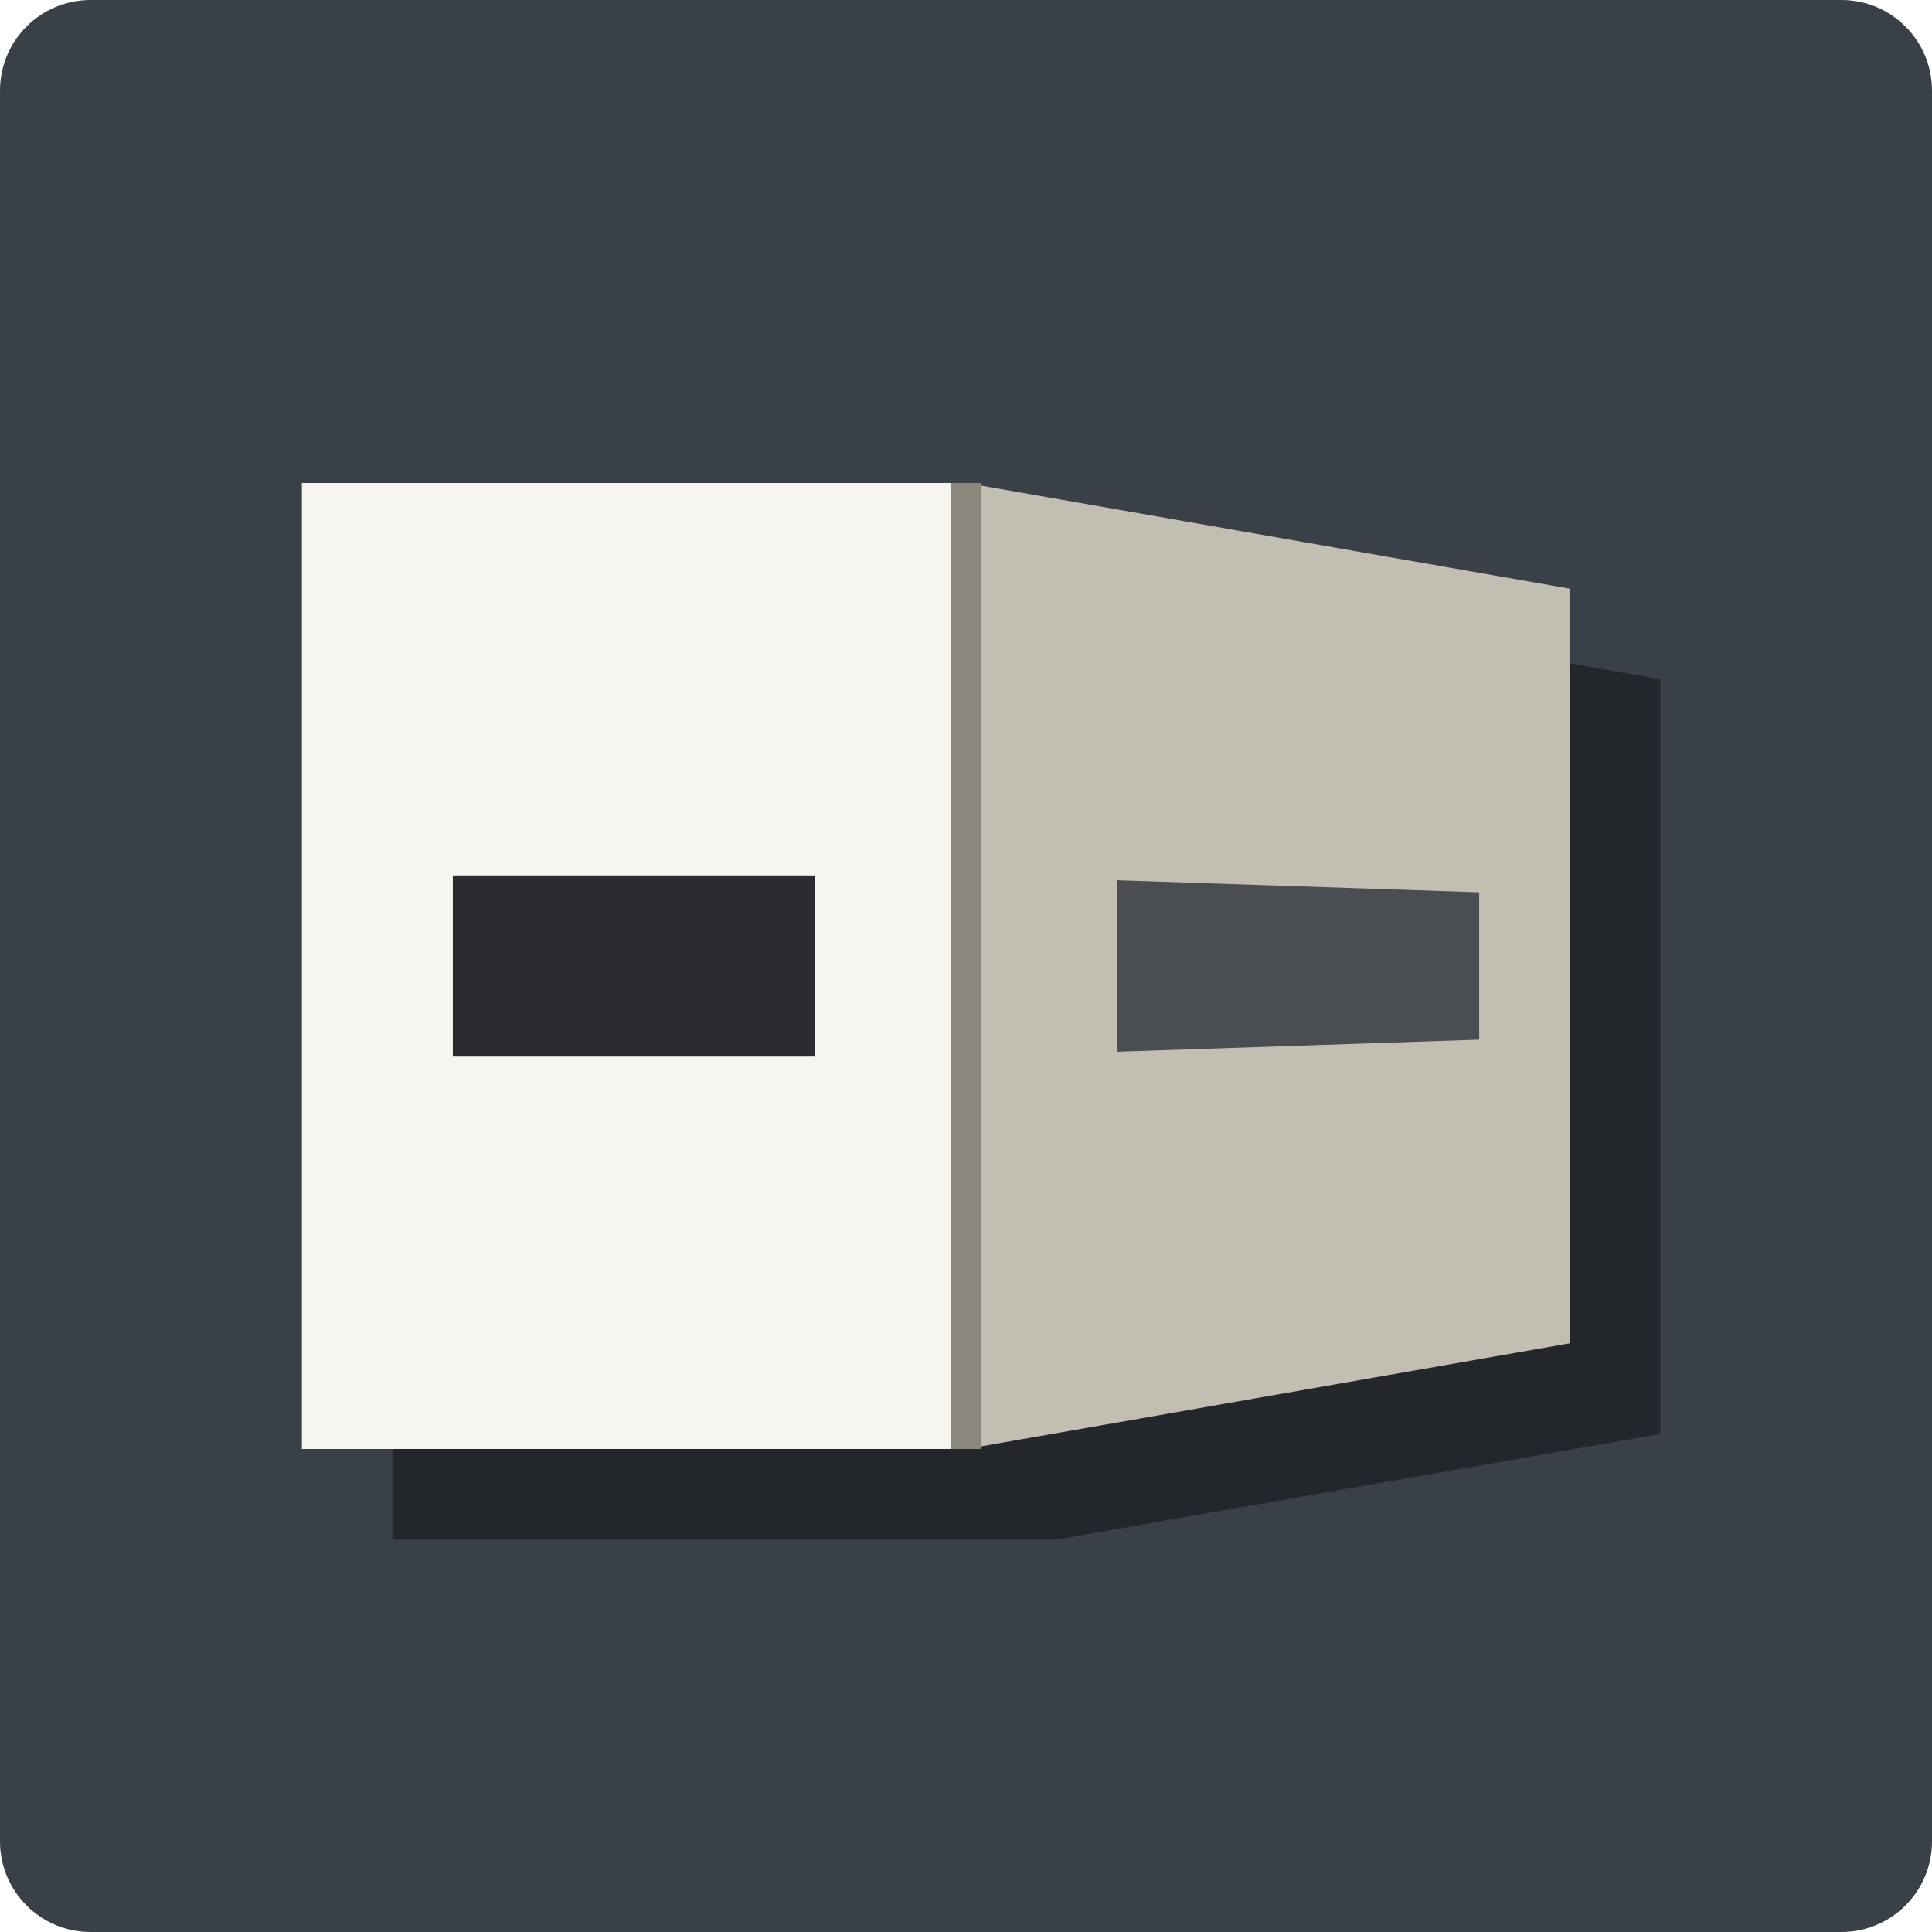
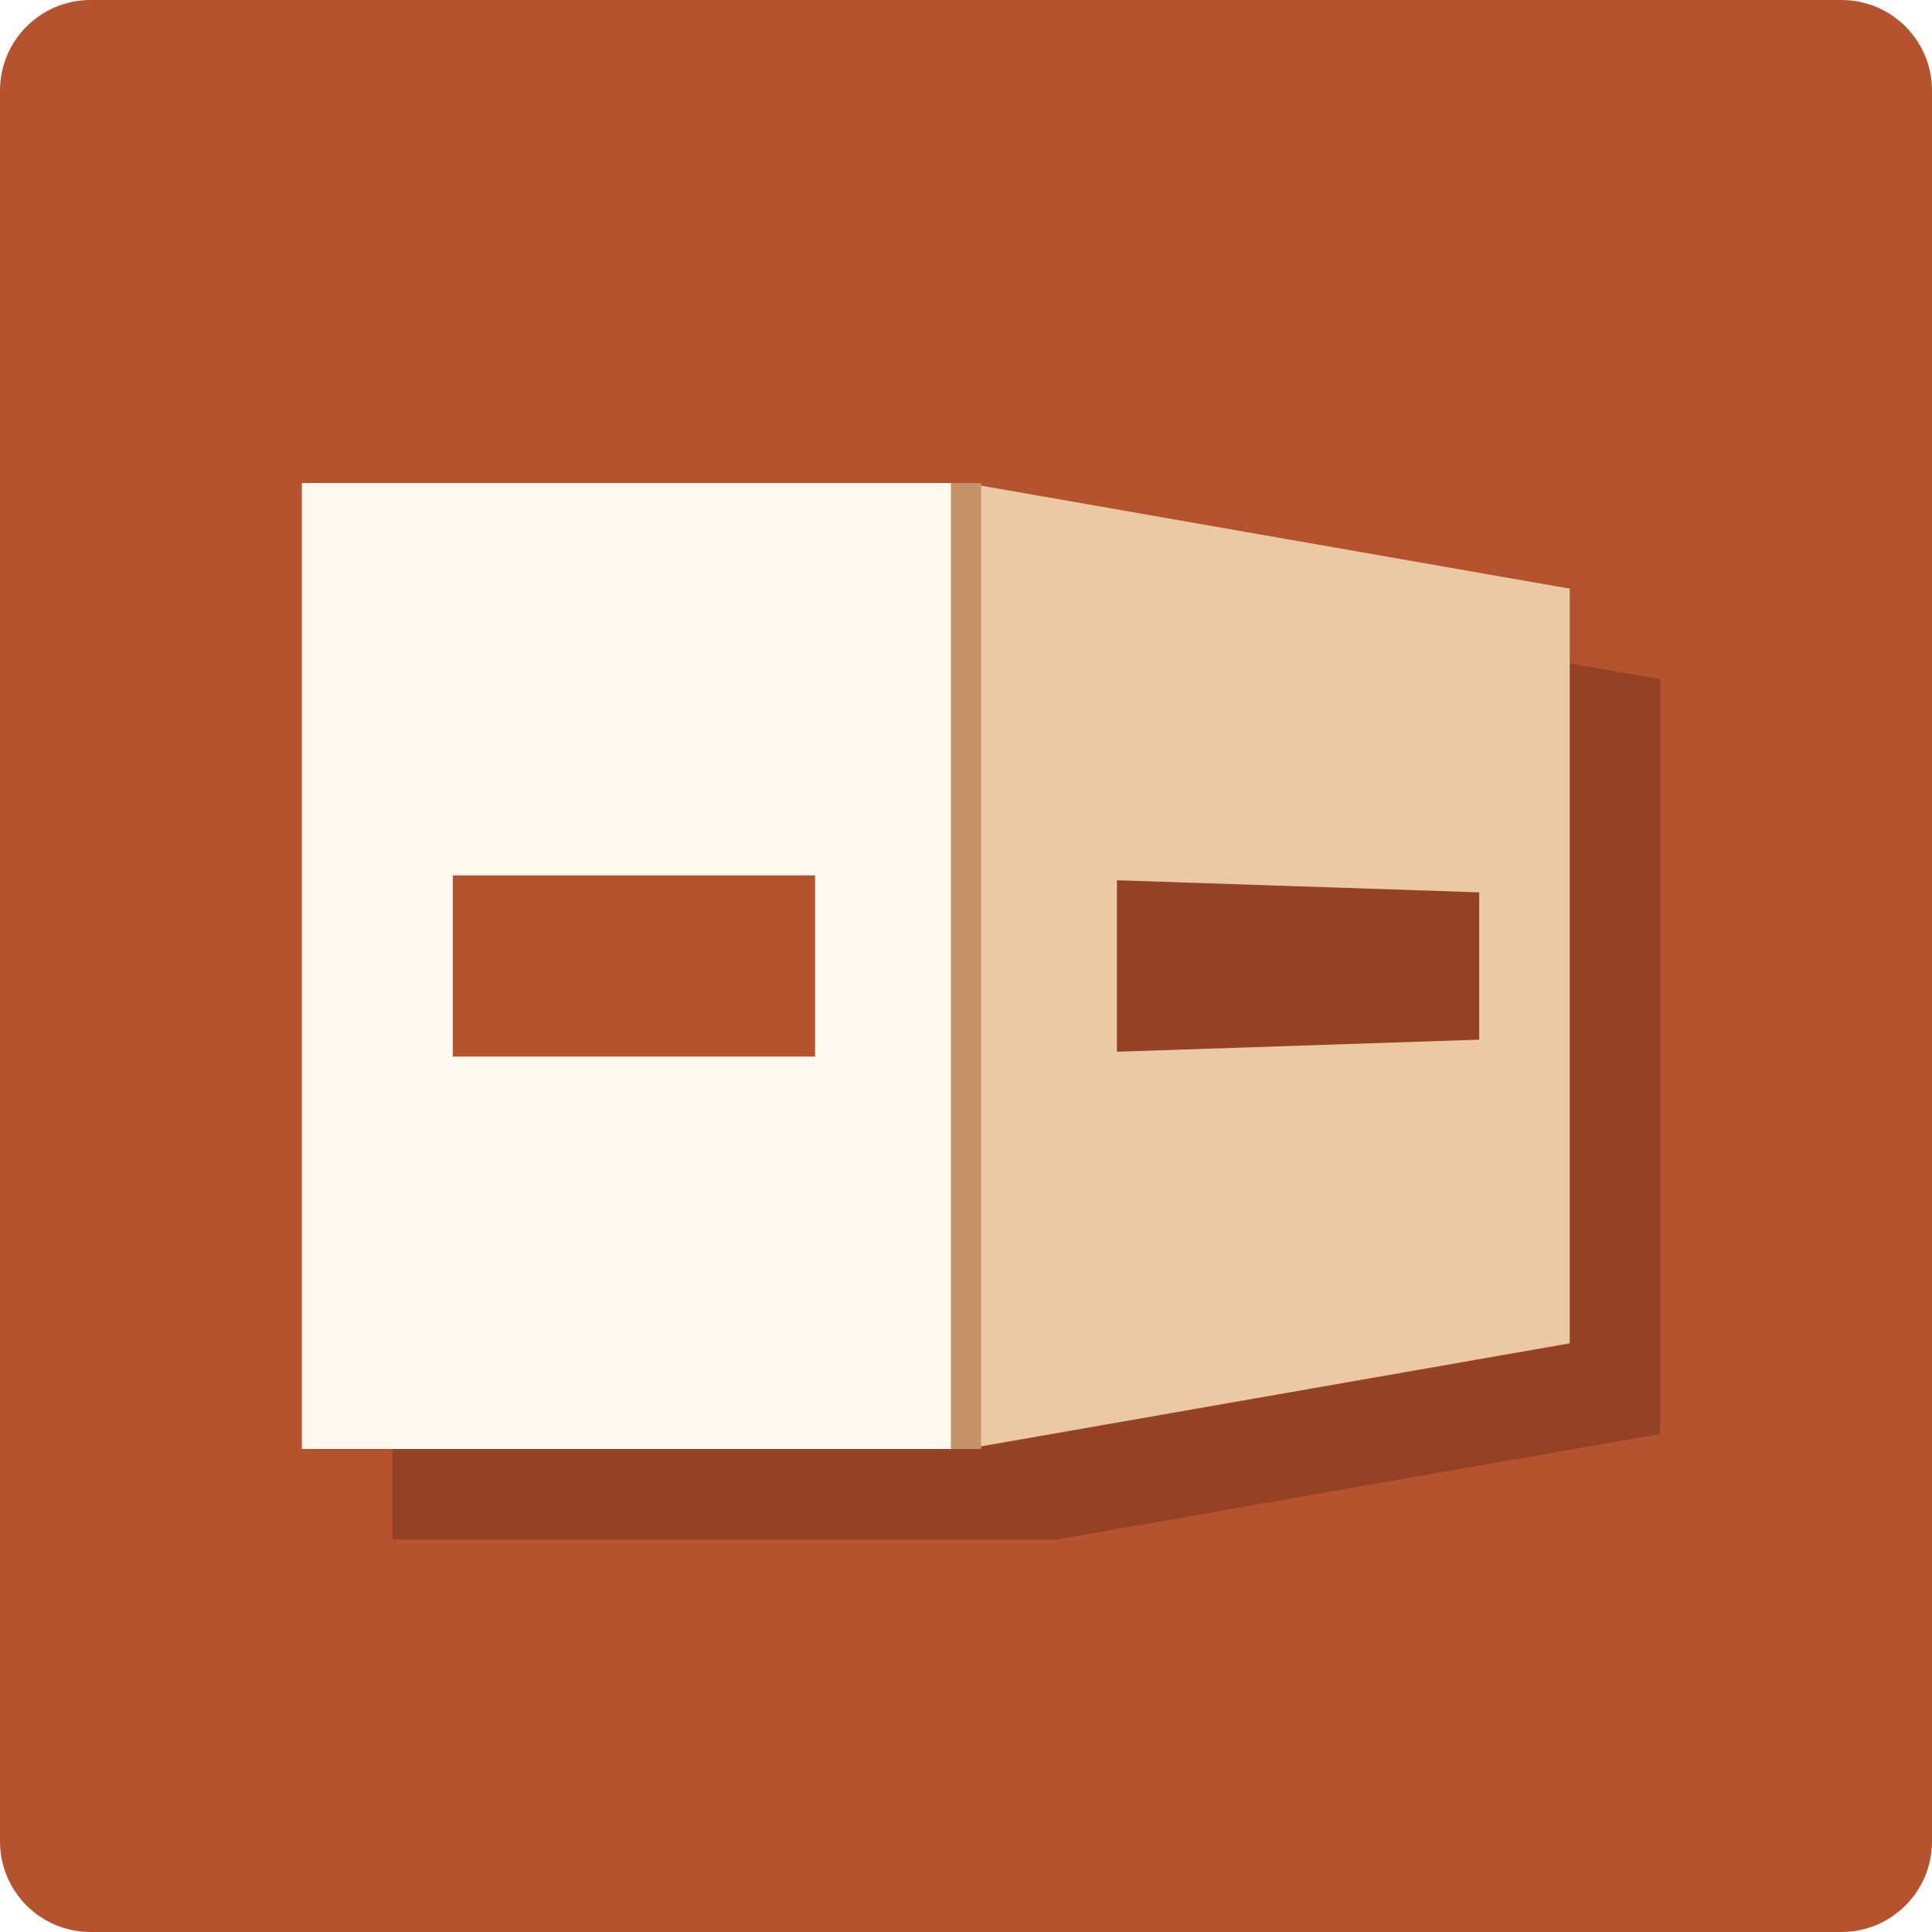
- <svg xmlns="http://www.w3.org/2000/svg" viewBox="0 0 64 64">
-   <rect width="64" height="64" rx="3" fill="#3A4047" />
-   <path d="M13 19h22l20 3.5v25L35 51H13Z" fill="#23262A" />
-   <path d="M10 16h22v32H10Z" fill="#F7F5F0" />
-   <path d="M32 16 52 19.5v25L32 48Z" fill="#C3BEB2" />
-   <path d="M32 16v32" stroke="#8C877C" stroke-width="1" />
-   <rect x="15" y="29" width="12" height="6" fill="#2A2C2F" />
-   <path d="M37 29.16 49 29.56v4.88l-12 .4Z" fill="#4A4D51" />
+ <svg xmlns="http://www.w3.org/2000/svg" width="1024" height="1024" viewBox="0 0 64 64">
+   <rect width="64" height="64" rx="3" fill="#B5532F" />
+   <path d="M13 19h22l20 3.5v25L35 51H13Z" fill="#944125" />
+   <path d="M10 16h22v32H10Z" fill="#FFF9EF" />
+   <path d="M32 16 52 19.5v25L32 48Z" fill="#EAC9A4" />
+   <path d="M32 16v32" stroke="#C59166" stroke-width="1" />
+   <rect x="15" y="29" width="12" height="6" fill="#B5532F" />
+   <path d="M37 29.16 49 29.56v4.88l-12 .4Z" fill="#944125" />
</svg>
